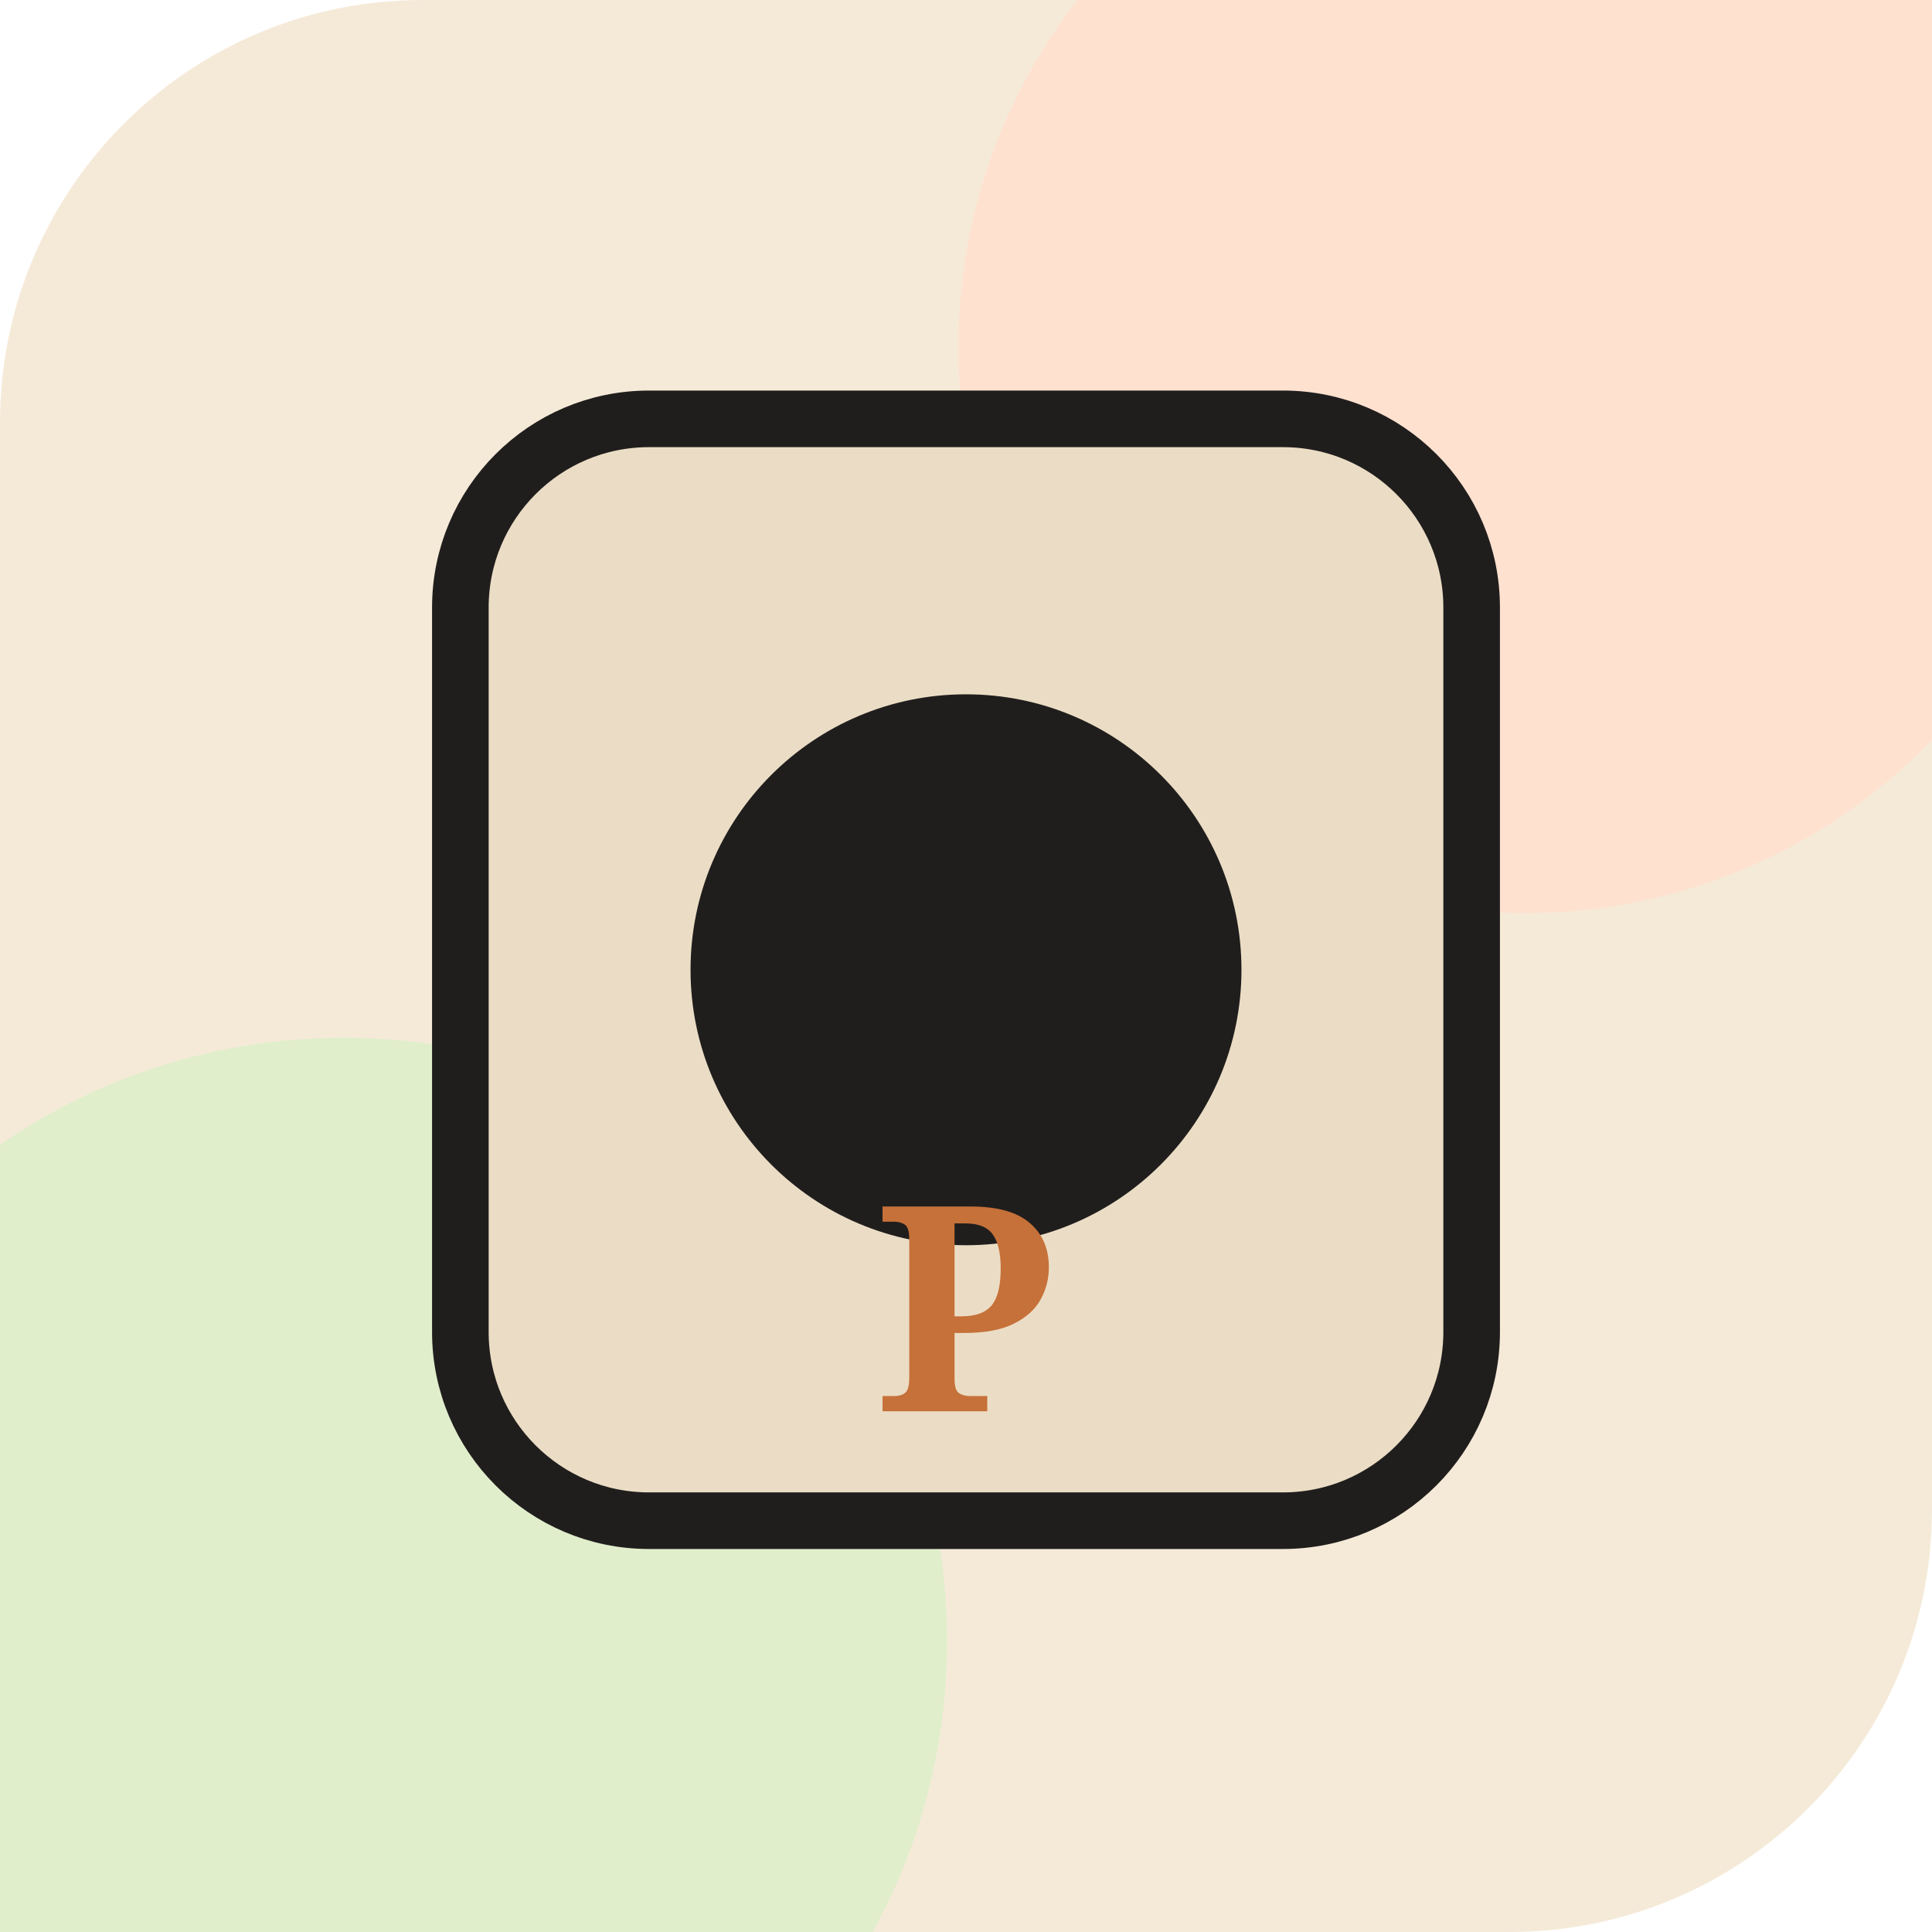
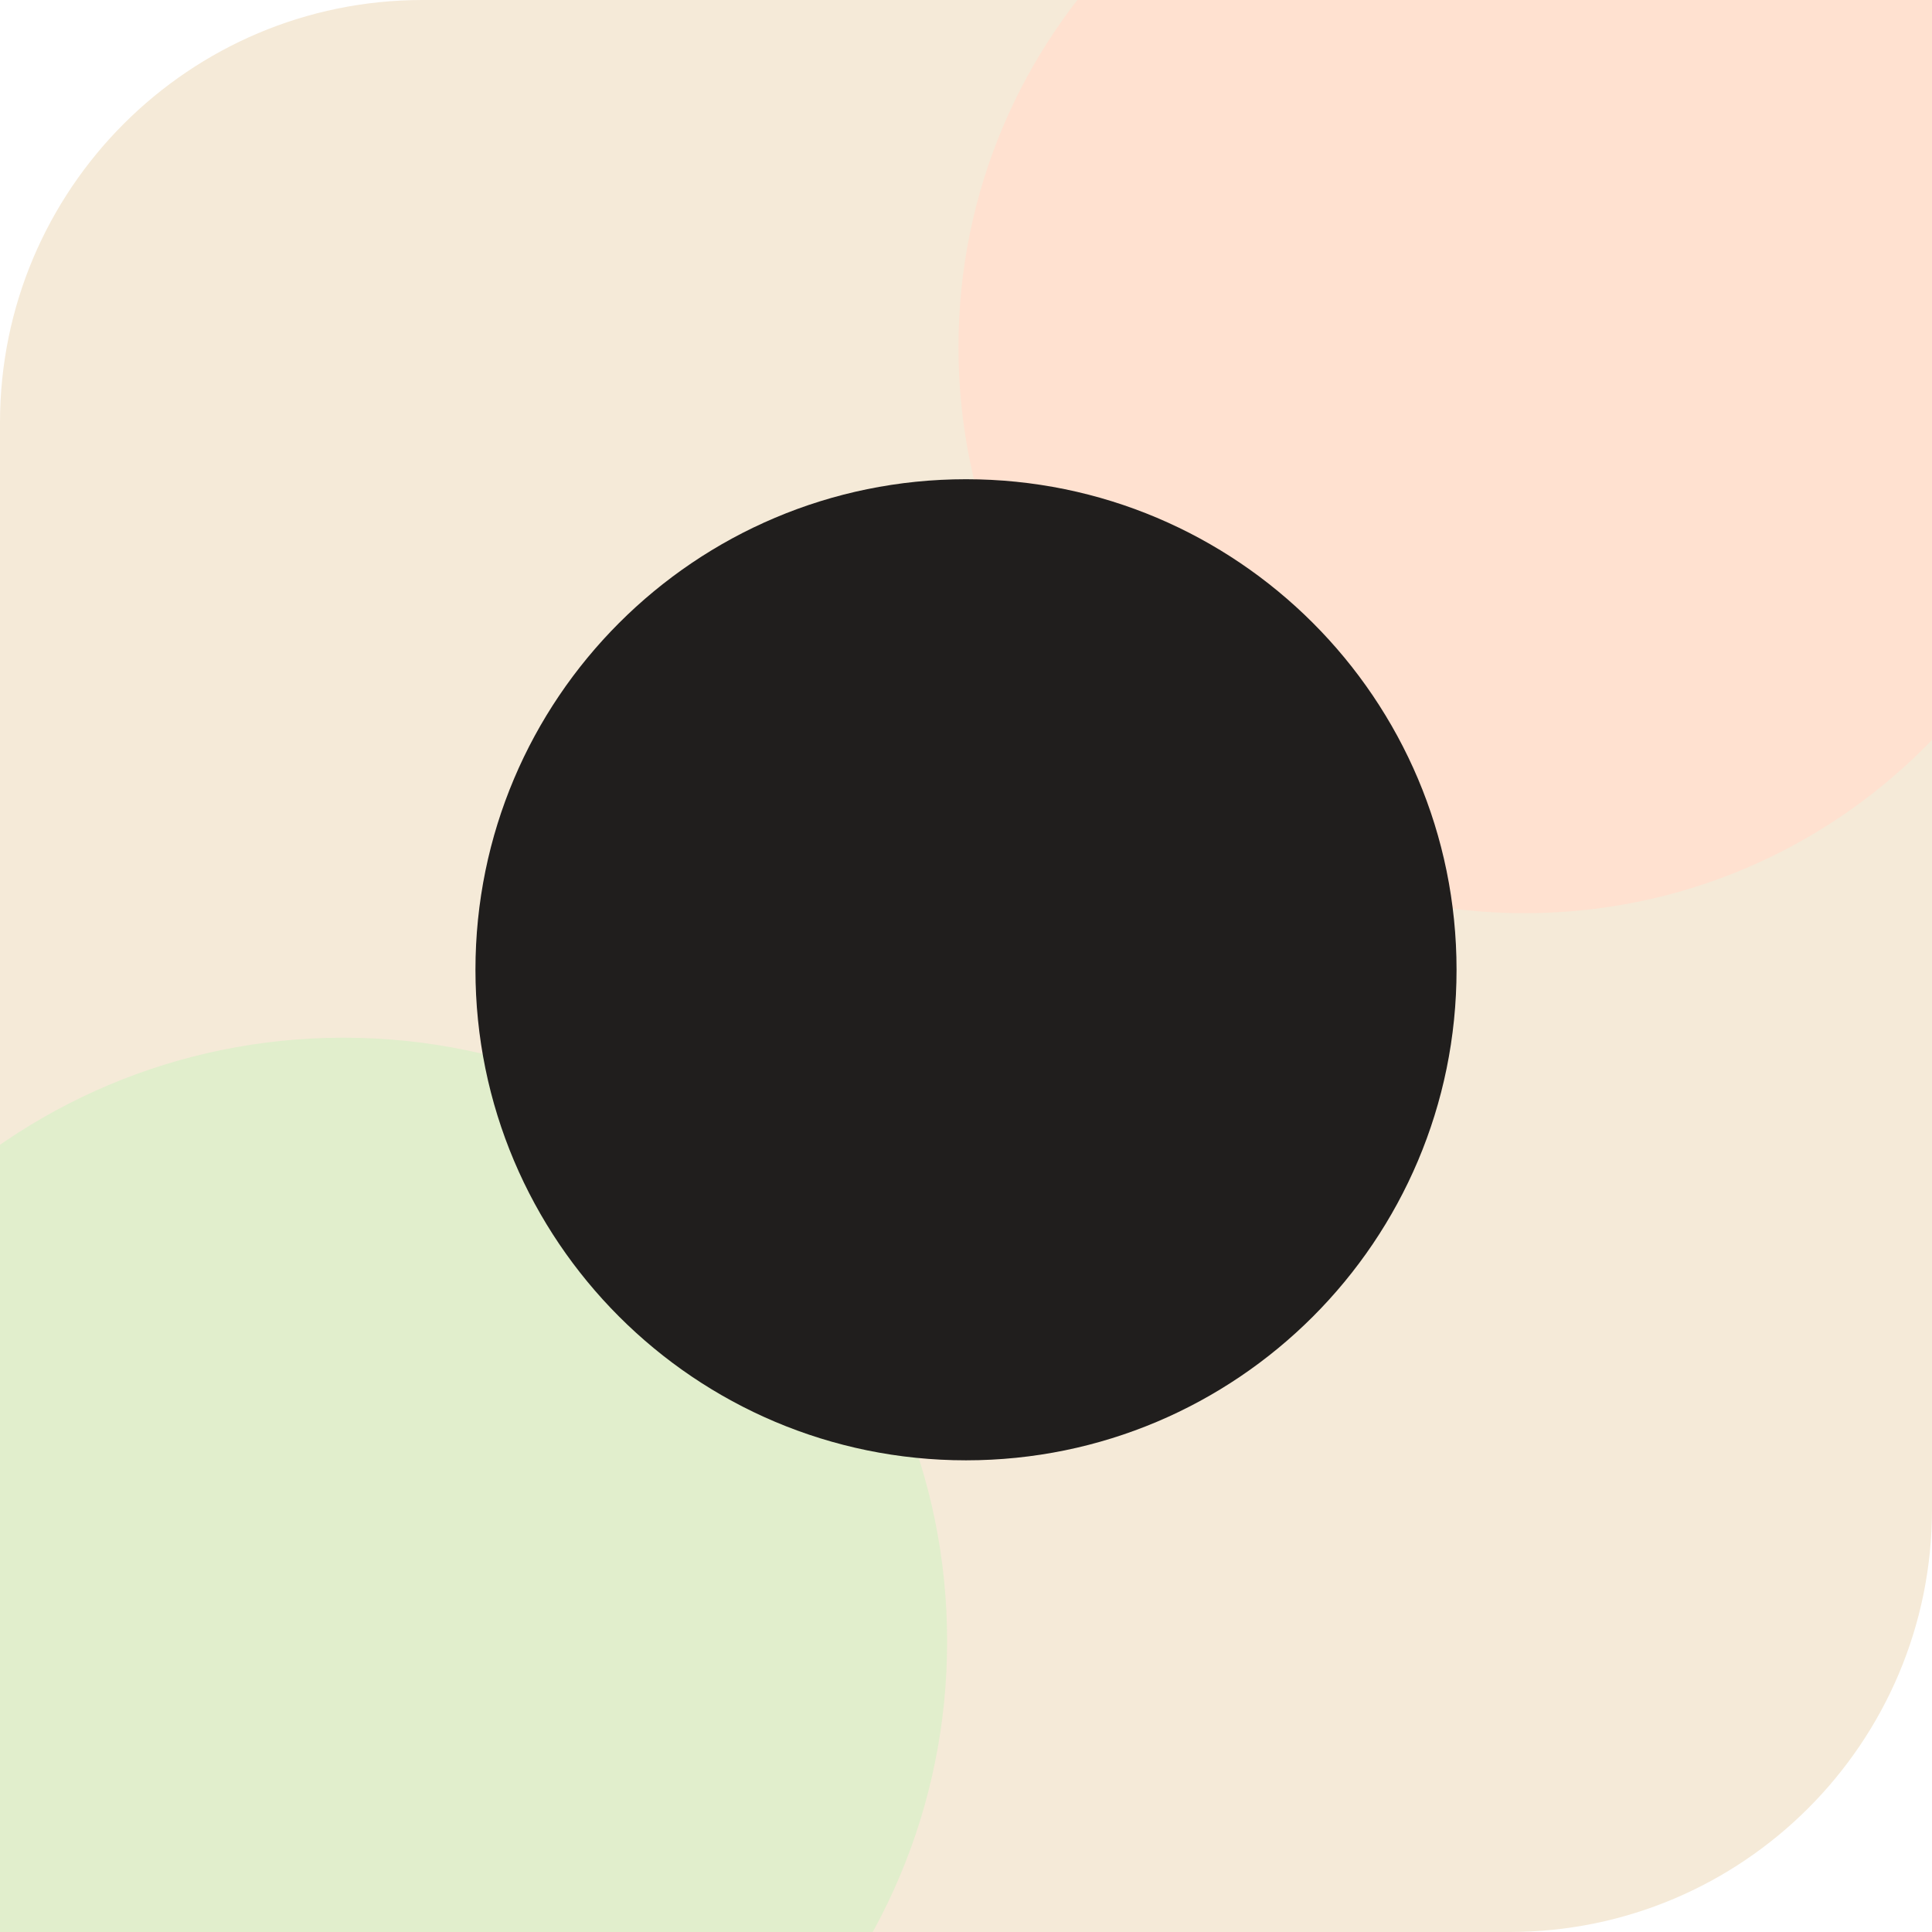
<svg xmlns="http://www.w3.org/2000/svg" viewBox="0 0 512 512">
  <rect width="512" height="512" rx="112" fill="#f5ead8" />
  <circle cx="404" cy="92" r="150" fill="#ffe1d0" />
  <circle cx="91" cy="435" r="160" fill="#e1eecc" />
-   <rect x="122" y="111" width="268" height="292" rx="50" fill="#ebddc5" stroke="#201e1d" stroke-width="15" />
-   <circle cx="256" cy="257" r="73" fill="#201e1d" />
-   <text x="256" y="374" text-anchor="middle" font-family="Georgia,serif" font-weight="700" font-size="76" fill="#c67139">P</text>
+   <circle cx="256" cy="257" r="130" fill="#201e1d" />
</svg>
